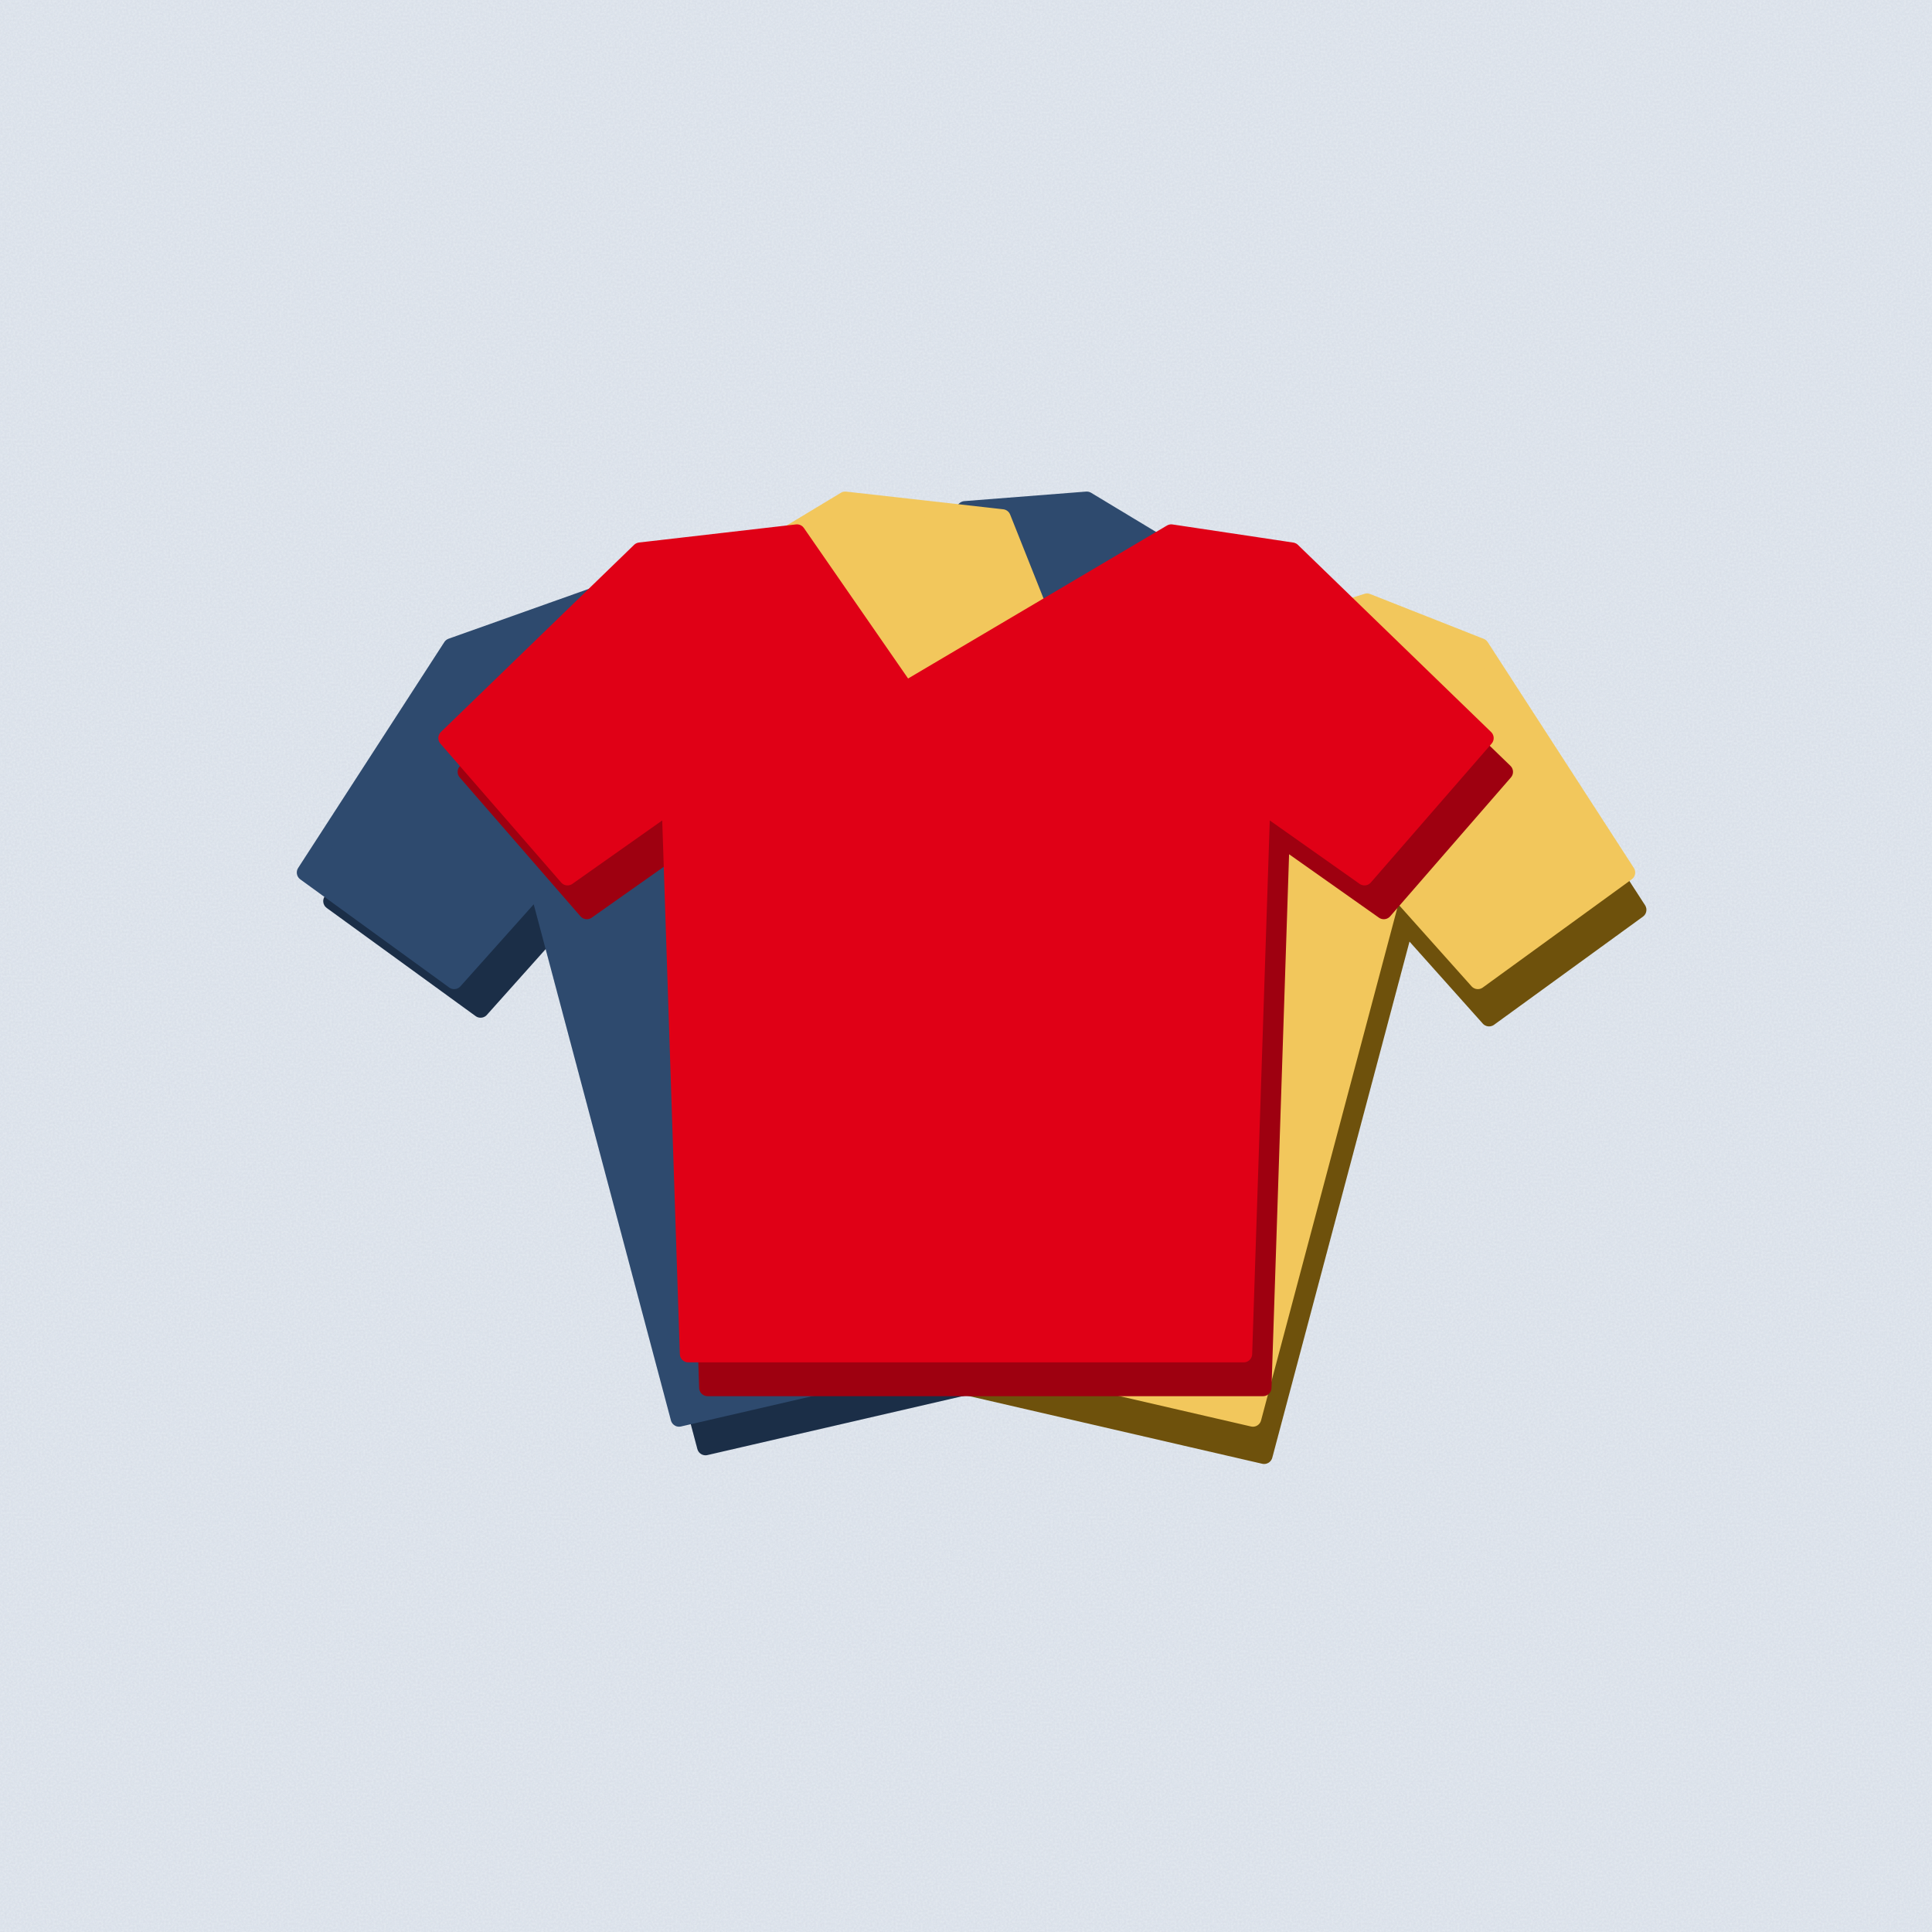
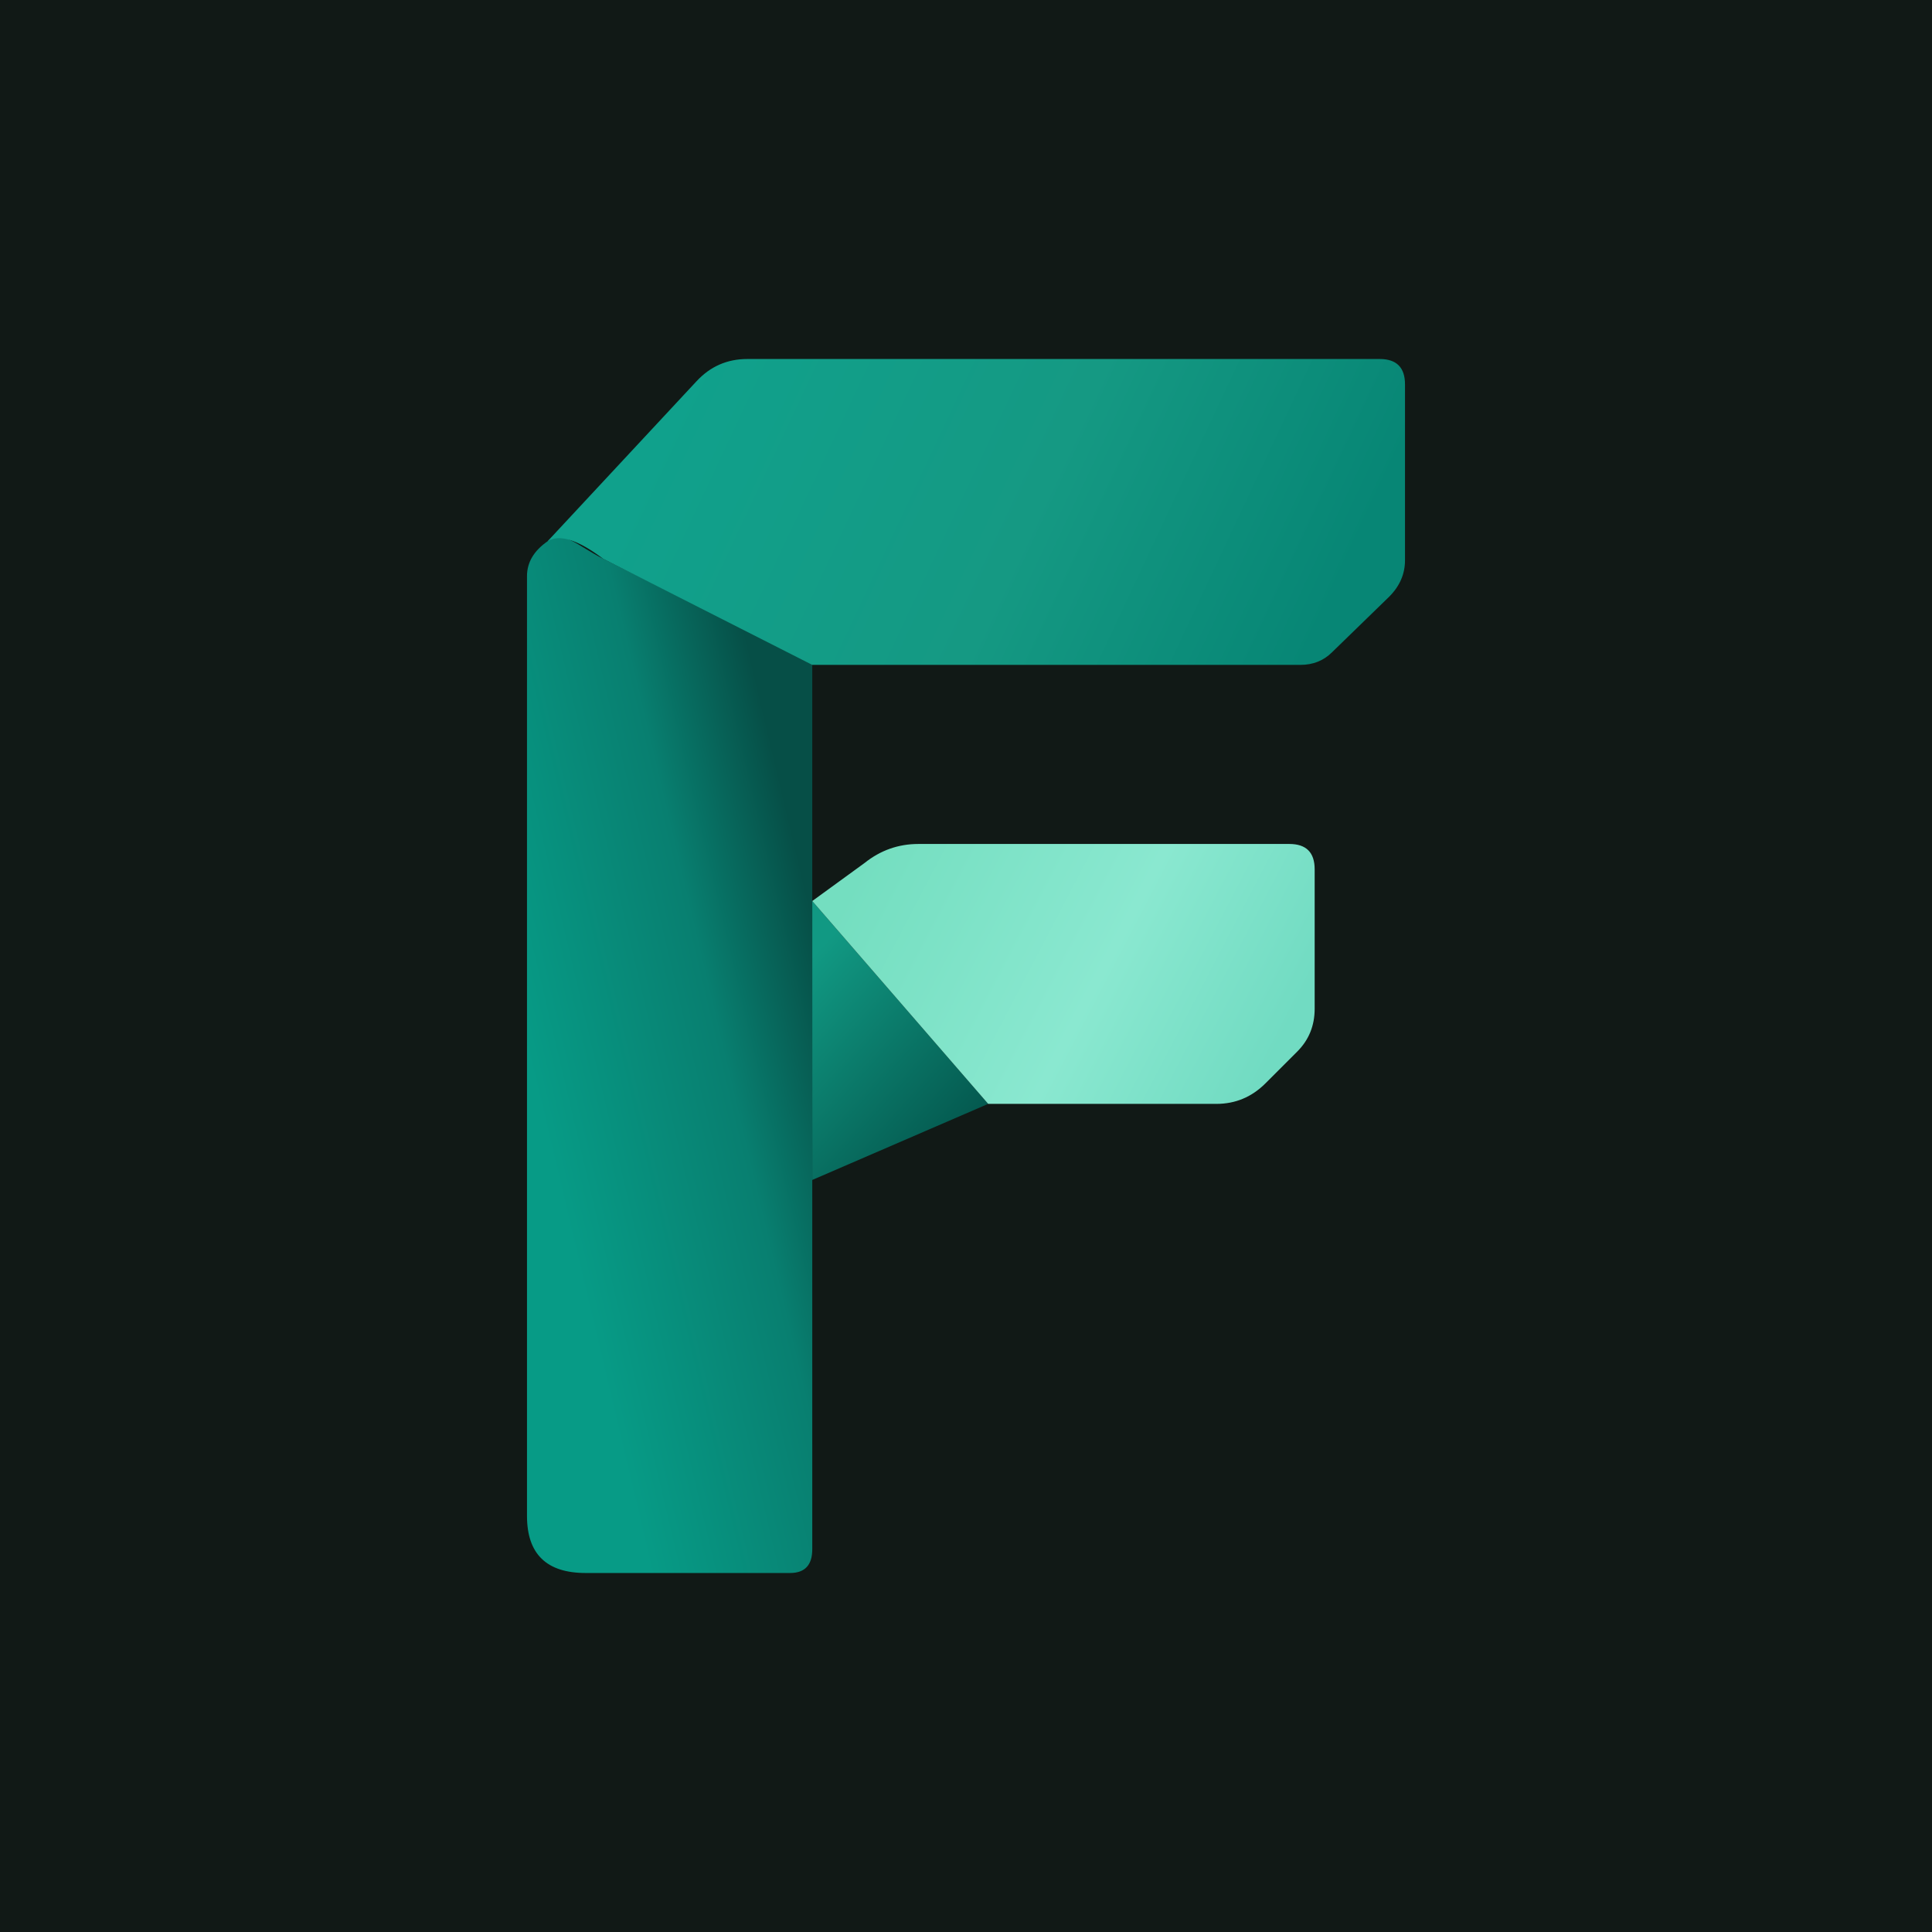
- <svg xmlns="http://www.w3.org/2000/svg" xmlns:xlink="http://www.w3.org/1999/xlink" viewBox="0 0 1024 1024">
+ <svg xmlns="http://www.w3.org/2000/svg" viewBox="0 0 1024 1024">
  <defs>
-     <path id="tee" d="M36 18 L45 31 L67 18 L77 19.5 L93 35 L83 46.5 L74.5 40.5 L73 86 L27 86 L25.5 40.5 L17 46.5 L7 35 L23 19.5 Z" stroke-linejoin="round" stroke-width="1.4" />
-     <filter id="grain" x="0" y="0" width="100%" height="100%">
-       <feTurbulence type="fractalNoise" baseFrequency="0.9" numOctaves="2" seed="7" result="n" />
-       <feColorMatrix in="n" type="matrix" values="0 0 0 0 0.1  0 0 0 0 0.12  0 0 0 0 0.16  0 0 0 0.09 0" />
-       <feComposite operator="in" in2="SourceGraphic" />
-     </filter>
-     <filter id="fibre" x="0" y="0" width="100%" height="100%">
-       <feTurbulence type="fractalNoise" baseFrequency="0.14" numOctaves="3" seed="3" result="n" />
-       <feColorMatrix in="n" type="matrix" values="0 0 0 0 0  0 0 0 0 0  0 0 0 0 0  0 0 0 0.12 -0.02" />
-       <feComposite operator="in" in2="SourceGraphic" />
-     </filter>
+     <linearGradient id="stem-fill" x1="365" y1="700" x2="555" y2="655" gradientUnits="userSpaceOnUse">
+       <stop stop-color="#079B86" />
+       <stop offset=".62" stop-color="#087F70" />
+       <stop offset="1" stop-color="#064F47" />
+     </linearGradient>
+     <linearGradient id="top-fill" x1="459" y1="265" x2="851" y2="449" gradientUnits="userSpaceOnUse">
+       <stop stop-color="#10A18C" />
+       <stop offset=".55" stop-color="#159983" />
+       <stop offset="1" stop-color="#078675" />
+     </linearGradient>
+     <linearGradient id="crease-fill" x1="542" y1="630" x2="649" y2="727" gradientUnits="userSpaceOnUse">
+       <stop stop-color="#119983" />
+       <stop offset="1" stop-color="#04594F" />
+     </linearGradient>
+     <linearGradient id="arm-fill" x1="568" y1="584" x2="821" y2="716" gradientUnits="userSpaceOnUse">
+       <stop stop-color="#74DEC0" />
+       <stop offset=".58" stop-color="#8AE8D0" />
+       <stop offset="1" stop-color="#71DBC2" />
+     </linearGradient>
  </defs>
-   <rect width="1024" height="1024" fill="#E3E9F1" />
-   <rect width="1024" height="1024" fill="#000" filter="url(#grain)" />
-   <g id="mark" transform="translate(512 500) scale(6.4) translate(-50 -52)">
-     <g transform="rotate(-13 50 92)">
-       <use xlink:href="#tee" transform="translate(1.6 2.8)" fill="#1B2E47" stroke="#1B2E47" />
-       <use xlink:href="#tee" fill="#2E4A6E" stroke="#2E4A6E" />
+   <rect width="1024" height="1024" fill="#111916" />
+   <g transform="translate(512 512) scale(.84) translate(-640 -635)">
+     <g id="facet-f">
+       <path id="stem" fill="url(#stem-fill)" d="M376 367 C385 359 395 370 411 378 L543 444 V1003 Q543 1018 529 1018 H400 Q363 1018 363 982 V389 Q363 376 376 367Z" />
+       <path id="top" fill="url(#top-fill)" d="M376 367 L470 266 Q483 252 502 252 H901 Q917 252 917 268 V379 Q917 392 907 402 L871 437 Q863 445 851 445 H543 L411 378 Q387 360 376 367Z" />
+       <path id="crease" fill="url(#crease-fill)" d="M543 594 L654 722 L543 770Z" />
+       <path id="arm" fill="url(#arm-fill)" d="M543 594 L576 570 Q591 558 610 558 H844 Q860 558 860 574 V662 Q860 678 849 689 L829 709 Q816 722 798 722 H654Z" />
    </g>
-     <g transform="rotate(13 50 92)">
-       <use xlink:href="#tee" transform="translate(1.6 2.8)" fill="#6E510C" stroke="#6E510C" />
-       <use xlink:href="#tee" fill="#F2C75C" stroke="#F2C75C" />
-     </g>
-     <use xlink:href="#tee" transform="translate(1.6 2.8)" fill="#9E0010" stroke="#9E0010" />
-     <use xlink:href="#tee" fill="#E00016" stroke="#E00016" />
  </g>
-   <use xlink:href="#mark" filter="url(#fibre)" />
</svg>
